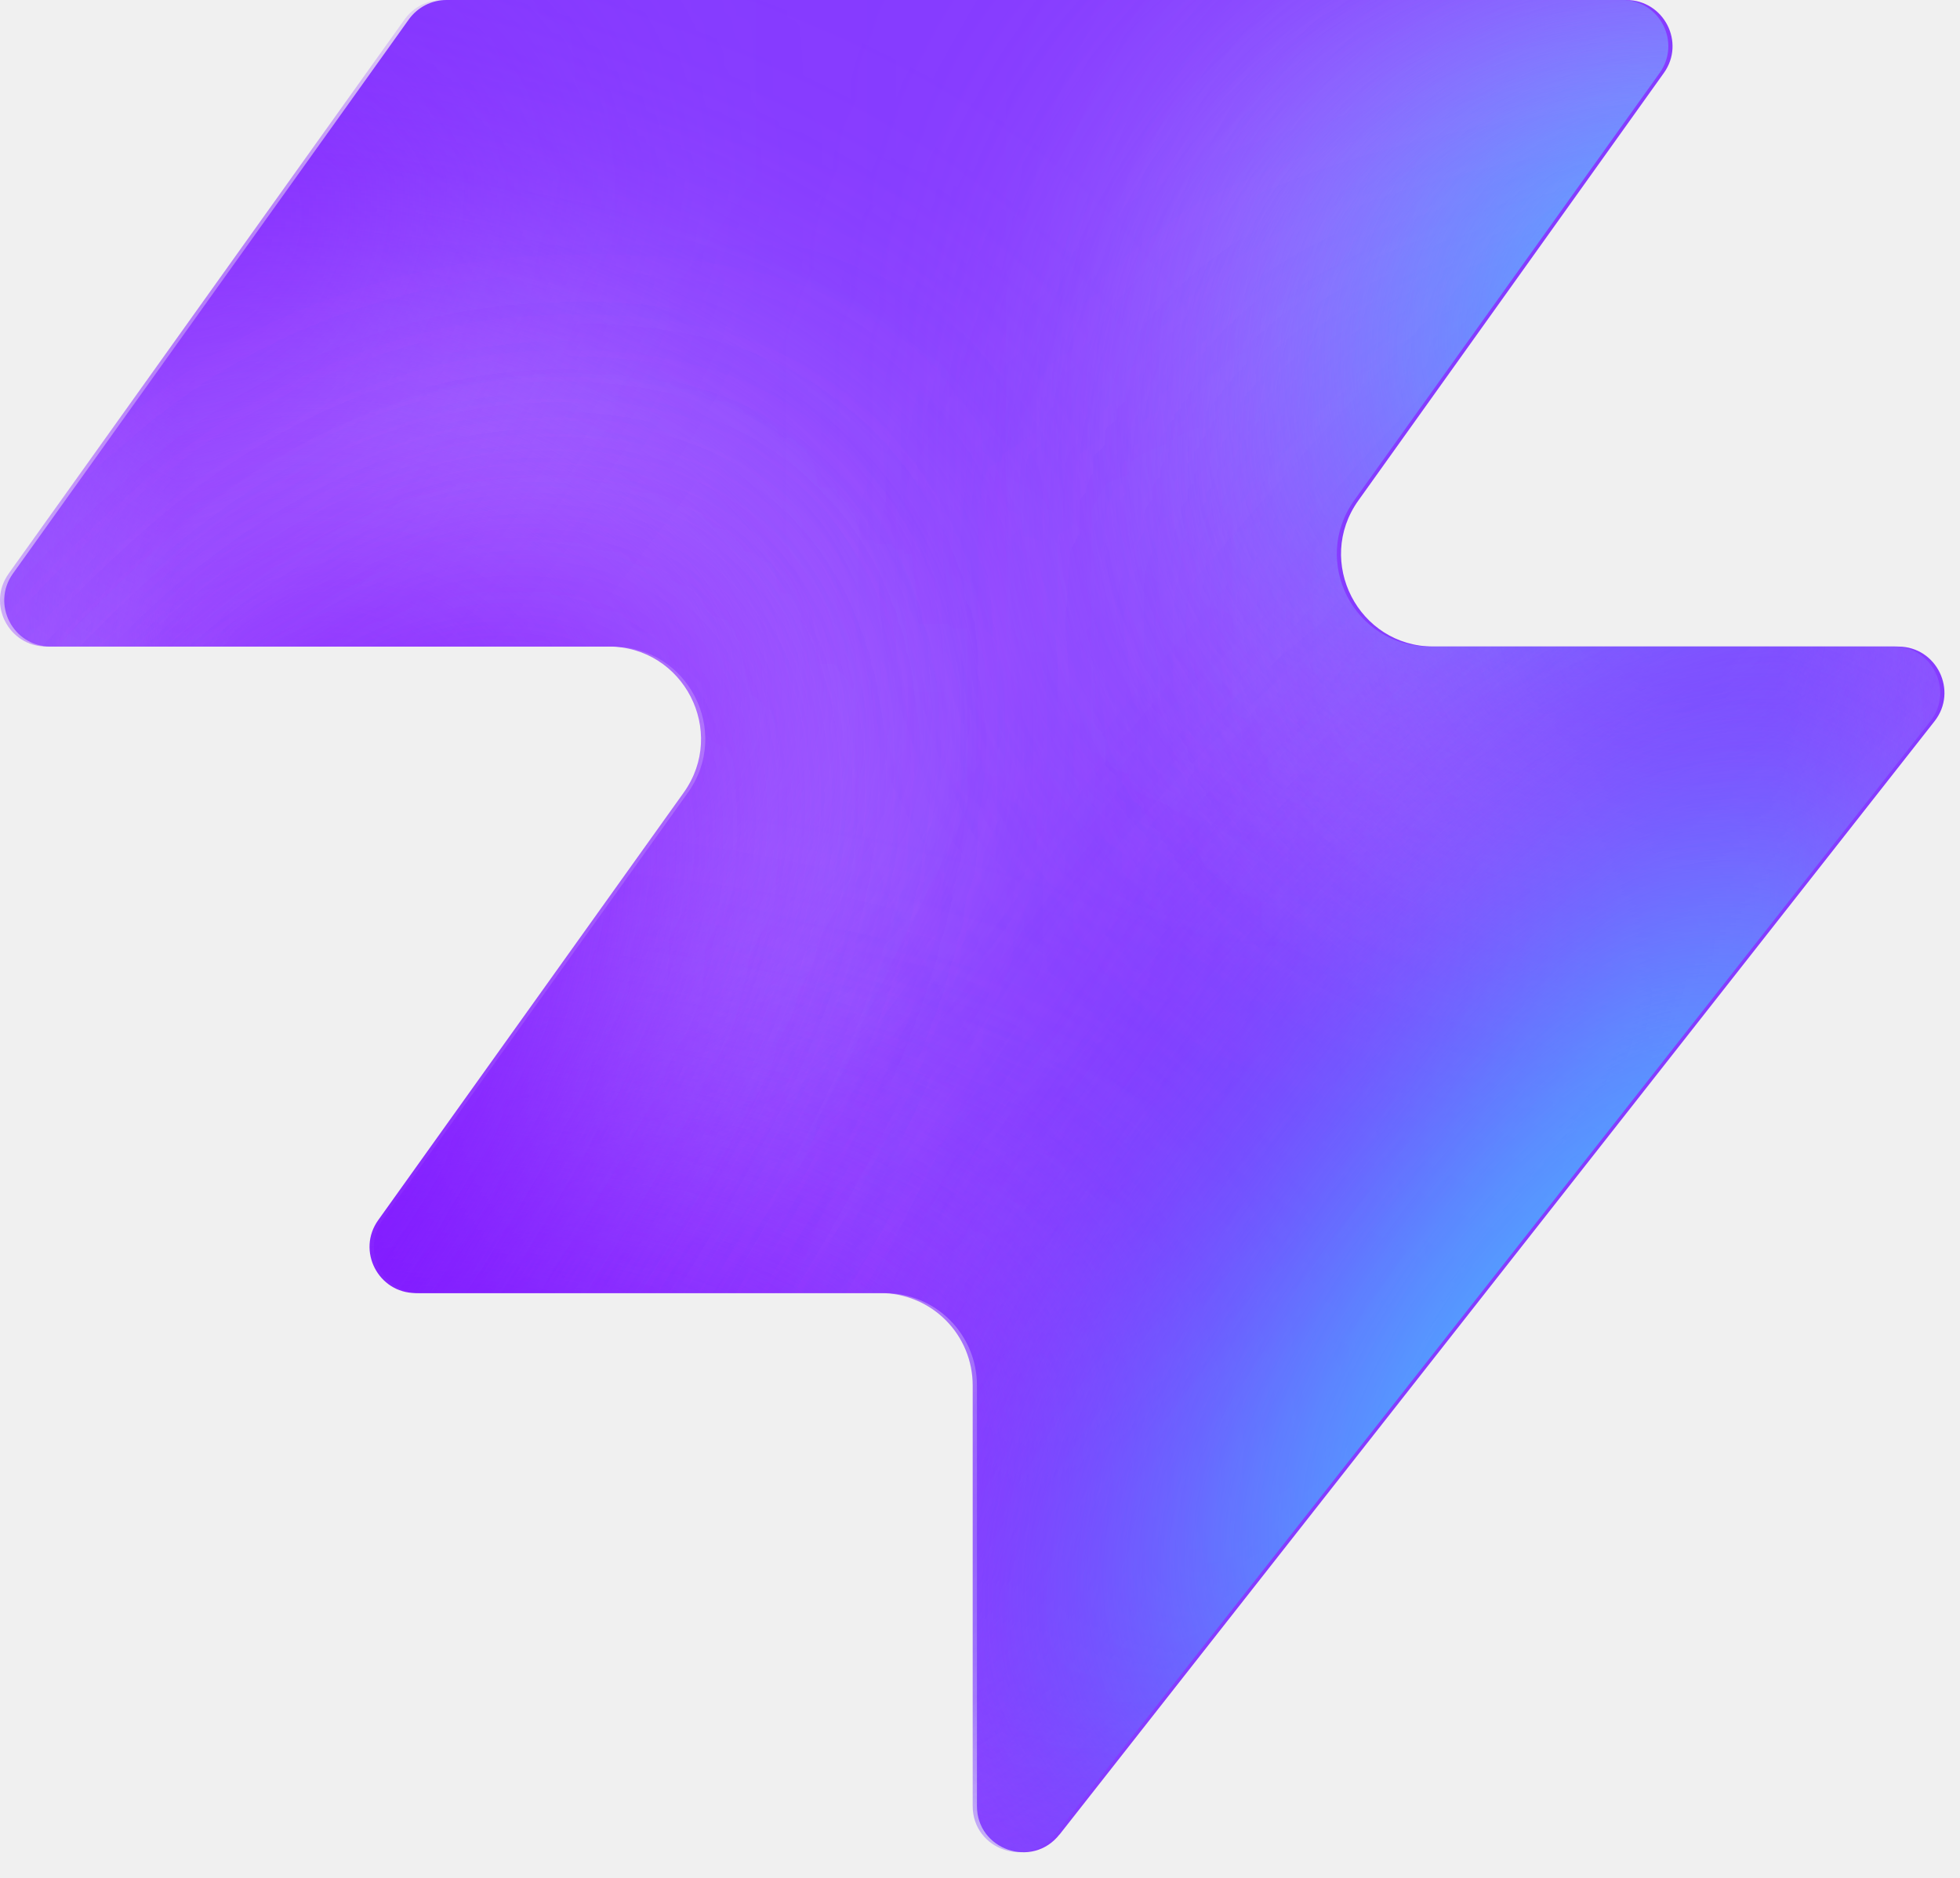
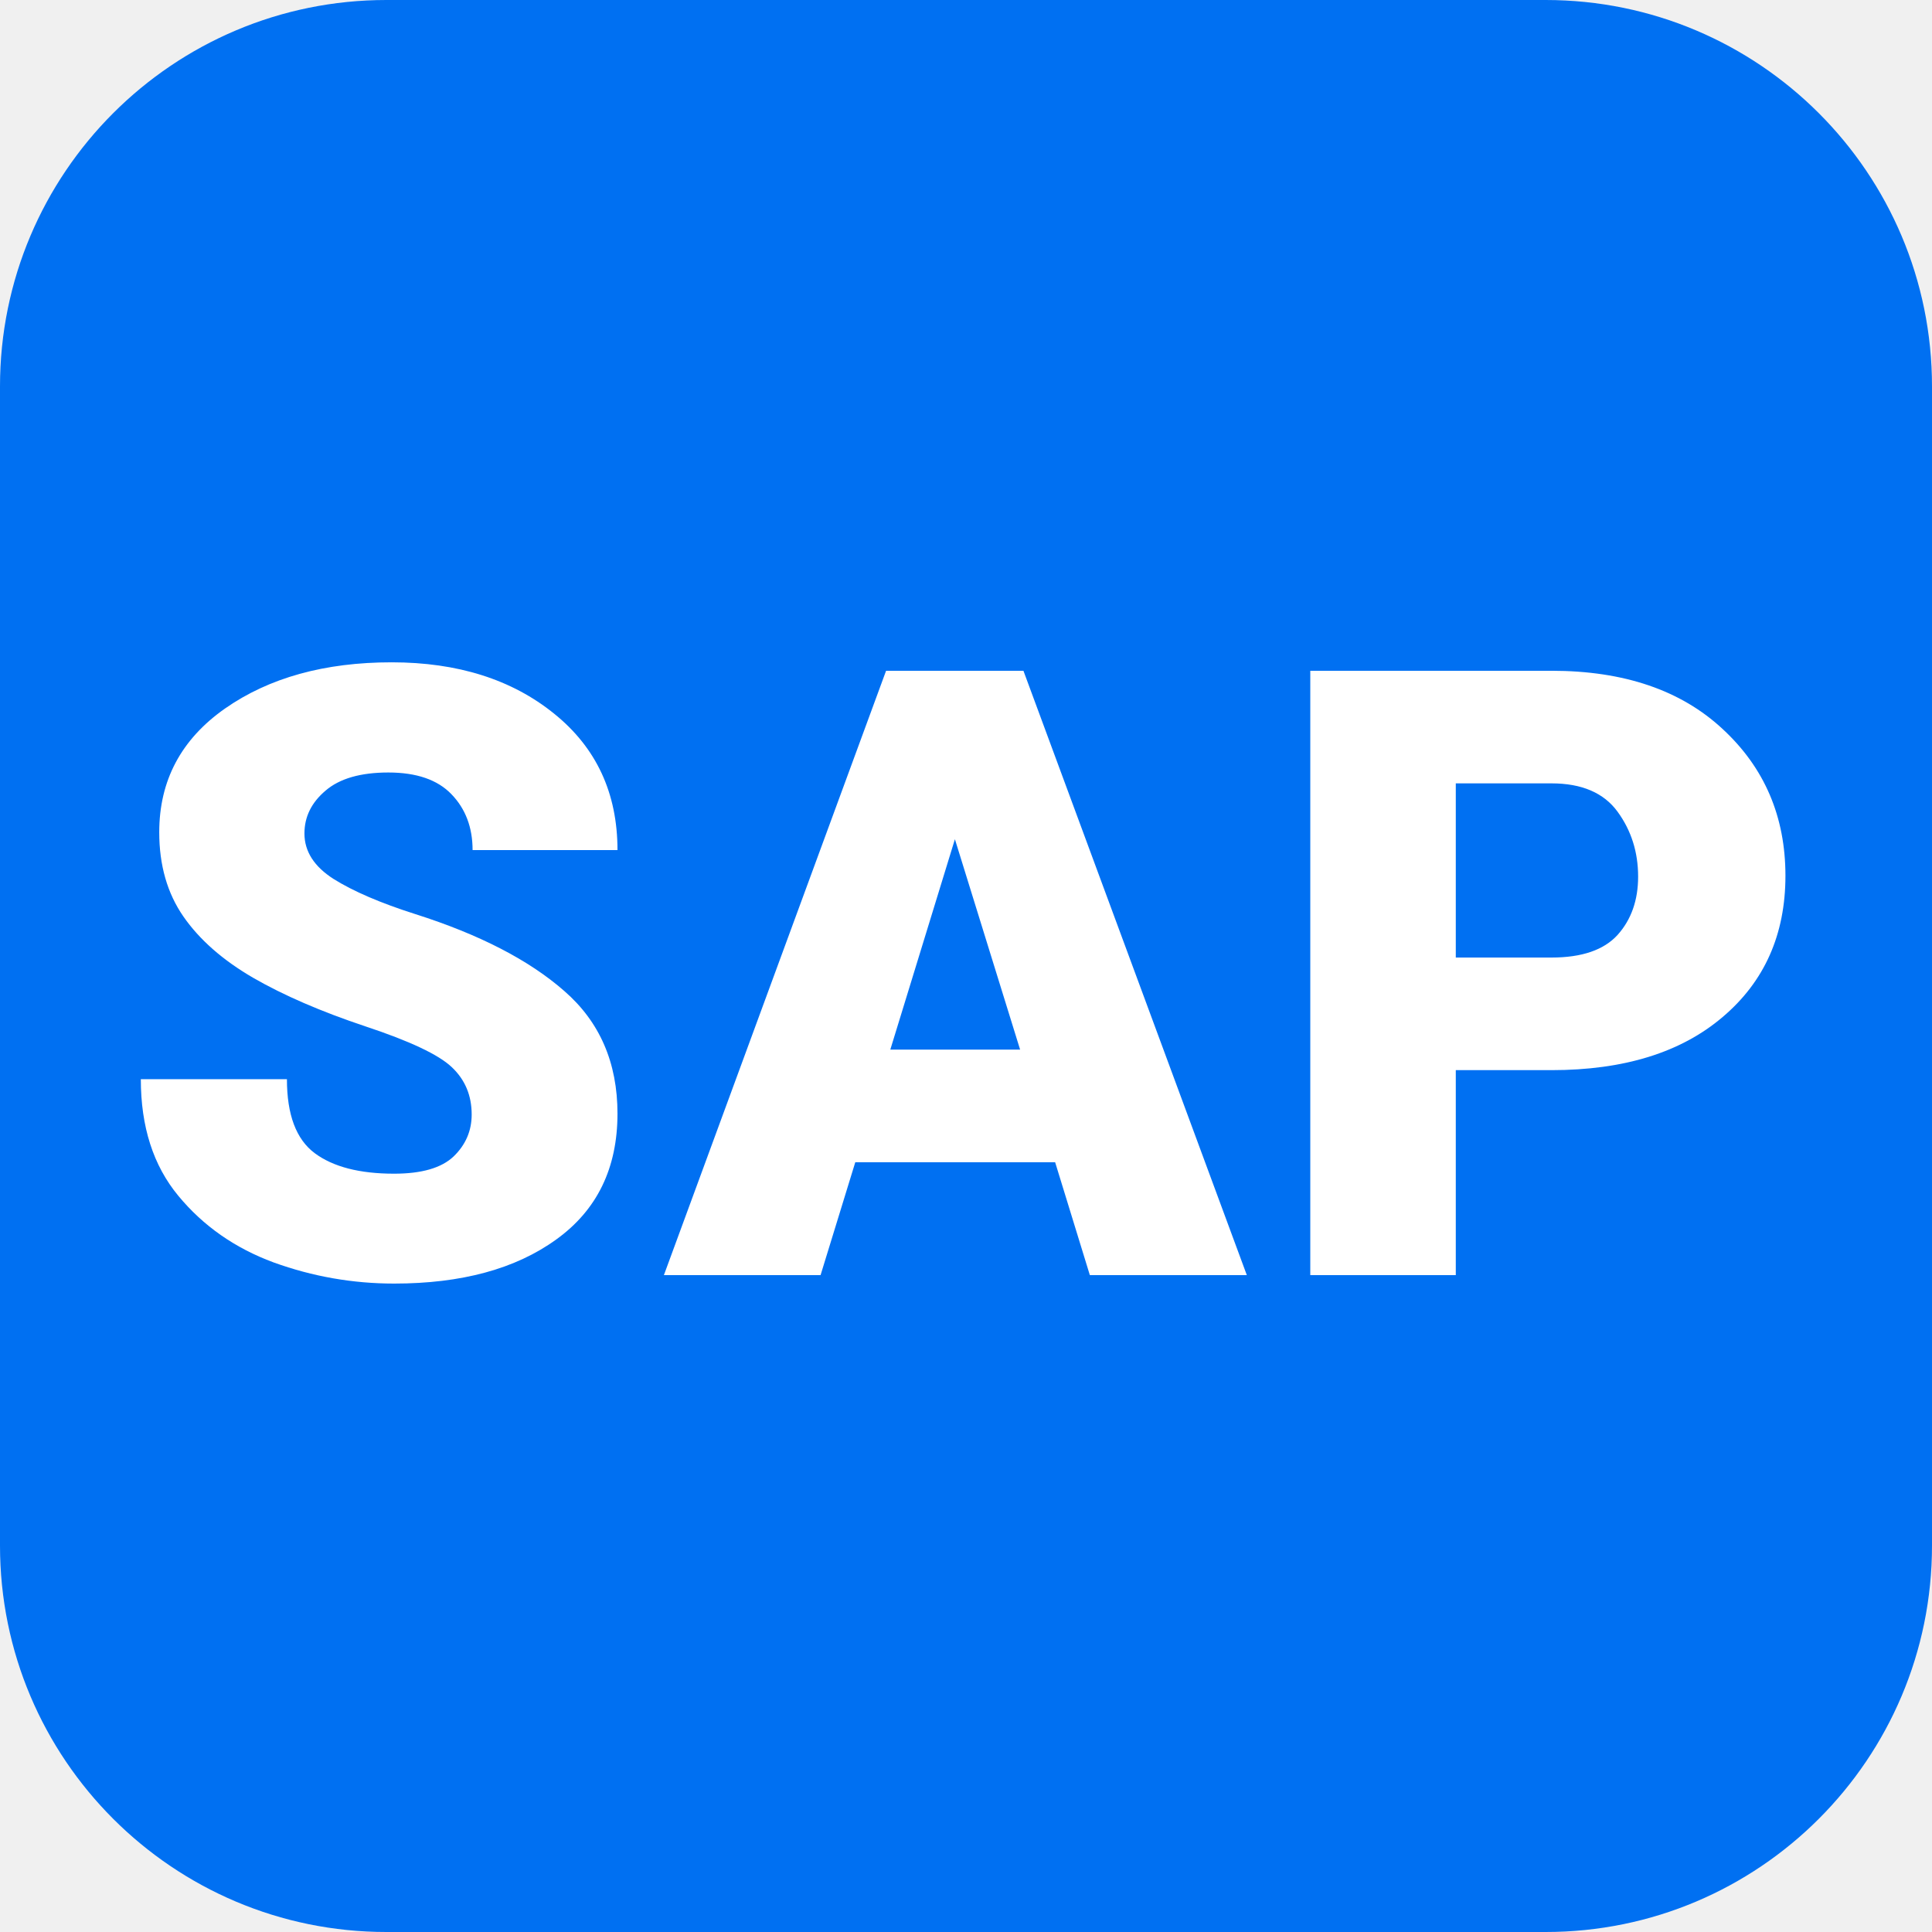
- <svg xmlns="http://www.w3.org/2000/svg" width="48" height="46" fill="none" viewBox="0 0 48 46">
-   <path fill="#863bff" d="M25.946 44.938c-.664.845-2.021.375-2.021-.698V33.937a2.26 2.26 0 0 0-2.262-2.262H10.287c-.92 0-1.456-1.04-.92-1.788l7.48-10.471c1.07-1.497 0-3.578-1.842-3.578H1.237c-.92 0-1.456-1.04-.92-1.788L10.013.474c.214-.297.556-.474.92-.474h28.894c.92 0 1.456 1.04.92 1.788l-7.48 10.471c-1.07 1.498 0 3.579 1.842 3.579h11.377c.943 0 1.473 1.088.89 1.83L25.947 44.94z" style="fill:#863bff;fill:color(display-p3 .525 .23 1);fill-opacity:1" />
-   <mask id="a" width="48" height="46" x="0" y="0" maskUnits="userSpaceOnUse" style="mask-type:alpha">
-     <path fill="#000" d="M25.842 44.938c-.664.844-2.021.375-2.021-.698V33.937a2.26 2.26 0 0 0-2.262-2.262H10.183c-.92 0-1.456-1.04-.92-1.788l7.48-10.471c1.07-1.498 0-3.579-1.842-3.579H1.133c-.92 0-1.456-1.04-.92-1.787L9.91.473c.214-.297.556-.474.92-.474h28.894c.92 0 1.456 1.04.92 1.788l-7.48 10.471c-1.07 1.498 0 3.578 1.842 3.578h11.377c.943 0 1.473 1.088.89 1.832L25.843 44.94z" style="fill:#000;fill-opacity:1" />
-   </mask>
-   <g mask="url(#a)">
-     <g filter="url(#b)">
-       <ellipse cx="5.508" cy="14.704" fill="#ede6ff" rx="5.508" ry="14.704" style="fill:#ede6ff;fill:color(display-p3 .927 .903 1);fill-opacity:1" transform="matrix(.00324 1 1 -.00324 -4.47 31.516)" />
-     </g>
-     <g filter="url(#c)">
-       <ellipse cx="10.399" cy="29.851" fill="#ede6ff" rx="10.399" ry="29.851" style="fill:#ede6ff;fill:color(display-p3 .927 .903 1);fill-opacity:1" transform="matrix(.00324 1 1 -.00324 -39.328 7.883)" />
-     </g>
-     <g filter="url(#d)">
-       <ellipse cx="5.508" cy="30.487" fill="#7e14ff" rx="5.508" ry="30.487" style="fill:#7e14ff;fill:color(display-p3 .492 .077 1);fill-opacity:1" transform="rotate(89.814 -25.913 -14.639)scale(1 -1)" />
-     </g>
-     <g filter="url(#e)">
-       <ellipse cx="5.508" cy="30.599" fill="#7e14ff" rx="5.508" ry="30.599" style="fill:#7e14ff;fill:color(display-p3 .492 .077 1);fill-opacity:1" transform="rotate(89.814 -32.644 -3.334)scale(1 -1)" />
-     </g>
-     <g filter="url(#f)">
-       <ellipse cx="5.508" cy="30.599" fill="#7e14ff" rx="5.508" ry="30.599" style="fill:#7e14ff;fill:color(display-p3 .492 .077 1);fill-opacity:1" transform="matrix(.00324 1 1 -.00324 -34.34 30.47)" />
-     </g>
-     <g filter="url(#g)">
-       <ellipse cx="14.072" cy="22.078" fill="#ede6ff" rx="14.072" ry="22.078" style="fill:#ede6ff;fill:color(display-p3 .927 .903 1);fill-opacity:1" transform="rotate(93.35 24.506 48.493)scale(-1 1)" />
-     </g>
-     <g filter="url(#h)">
-       <ellipse cx="3.47" cy="21.501" fill="#7e14ff" rx="3.47" ry="21.501" style="fill:#7e14ff;fill:color(display-p3 .492 .077 1);fill-opacity:1" transform="rotate(89.009 28.708 47.59)scale(-1 1)" />
-     </g>
-     <g filter="url(#i)">
-       <ellipse cx="3.47" cy="21.501" fill="#7e14ff" rx="3.47" ry="21.501" style="fill:#7e14ff;fill:color(display-p3 .492 .077 1);fill-opacity:1" transform="rotate(89.009 28.708 47.59)scale(-1 1)" />
-     </g>
-     <g filter="url(#j)">
-       <ellipse cx=".387" cy="8.972" fill="#7e14ff" rx="4.407" ry="29.108" style="fill:#7e14ff;fill:color(display-p3 .492 .077 1);fill-opacity:1" transform="rotate(39.51 .387 8.972)" />
-     </g>
-     <g filter="url(#k)">
-       <ellipse cx="47.523" cy="-6.092" fill="#7e14ff" rx="4.407" ry="29.108" style="fill:#7e14ff;fill:color(display-p3 .492 .077 1);fill-opacity:1" transform="rotate(37.892 47.523 -6.092)" />
-     </g>
-     <g filter="url(#l)">
-       <ellipse cx="41.412" cy="6.333" fill="#47bfff" rx="5.971" ry="9.665" style="fill:#47bfff;fill:color(display-p3 .28 .748 1);fill-opacity:1" transform="rotate(37.892 41.412 6.333)" />
-     </g>
-     <g filter="url(#m)">
-       <ellipse cx="-1.879" cy="38.332" fill="#7e14ff" rx="4.407" ry="29.108" style="fill:#7e14ff;fill:color(display-p3 .492 .077 1);fill-opacity:1" transform="rotate(37.892 -1.88 38.332)" />
-     </g>
-     <g filter="url(#n)">
-       <ellipse cx="-1.879" cy="38.332" fill="#7e14ff" rx="4.407" ry="29.108" style="fill:#7e14ff;fill:color(display-p3 .492 .077 1);fill-opacity:1" transform="rotate(37.892 -1.88 38.332)" />
-     </g>
-     <g filter="url(#o)">
-       <ellipse cx="35.651" cy="29.907" fill="#7e14ff" rx="4.407" ry="29.108" style="fill:#7e14ff;fill:color(display-p3 .492 .077 1);fill-opacity:1" transform="rotate(37.892 35.651 29.907)" />
-     </g>
-     <g filter="url(#p)">
-       <ellipse cx="38.418" cy="32.4" fill="#47bfff" rx="5.971" ry="15.297" style="fill:#47bfff;fill:color(display-p3 .28 .748 1);fill-opacity:1" transform="rotate(37.892 38.418 32.4)" />
-     </g>
-   </g>
-   <defs>
-     <filter id="b" width="60.045" height="41.654" x="-19.77" y="16.149" color-interpolation-filters="sRGB" filterUnits="userSpaceOnUse">
-       <feFlood flood-opacity="0" result="BackgroundImageFix" />
-       <feBlend in="SourceGraphic" in2="BackgroundImageFix" result="shape" />
-       <feGaussianBlur result="effect1_foregroundBlur_2002_17158" stdDeviation="7.659" />
-     </filter>
-     <filter id="c" width="90.34" height="51.437" x="-54.613" y="-7.533" color-interpolation-filters="sRGB" filterUnits="userSpaceOnUse">
-       <feFlood flood-opacity="0" result="BackgroundImageFix" />
-       <feBlend in="SourceGraphic" in2="BackgroundImageFix" result="shape" />
-       <feGaussianBlur result="effect1_foregroundBlur_2002_17158" stdDeviation="7.659" />
-     </filter>
-     <filter id="d" width="79.355" height="29.4" x="-49.64" y="2.03" color-interpolation-filters="sRGB" filterUnits="userSpaceOnUse">
-       <feFlood flood-opacity="0" result="BackgroundImageFix" />
-       <feBlend in="SourceGraphic" in2="BackgroundImageFix" result="shape" />
-       <feGaussianBlur result="effect1_foregroundBlur_2002_17158" stdDeviation="4.596" />
-     </filter>
-     <filter id="e" width="79.579" height="29.4" x="-45.045" y="20.029" color-interpolation-filters="sRGB" filterUnits="userSpaceOnUse">
-       <feFlood flood-opacity="0" result="BackgroundImageFix" />
-       <feBlend in="SourceGraphic" in2="BackgroundImageFix" result="shape" />
-       <feGaussianBlur result="effect1_foregroundBlur_2002_17158" stdDeviation="4.596" />
-     </filter>
-     <filter id="f" width="79.579" height="29.4" x="-43.513" y="21.178" color-interpolation-filters="sRGB" filterUnits="userSpaceOnUse">
-       <feFlood flood-opacity="0" result="BackgroundImageFix" />
-       <feBlend in="SourceGraphic" in2="BackgroundImageFix" result="shape" />
-       <feGaussianBlur result="effect1_foregroundBlur_2002_17158" stdDeviation="4.596" />
-     </filter>
-     <filter id="g" width="74.749" height="58.852" x="15.756" y="-17.901" color-interpolation-filters="sRGB" filterUnits="userSpaceOnUse">
-       <feFlood flood-opacity="0" result="BackgroundImageFix" />
-       <feBlend in="SourceGraphic" in2="BackgroundImageFix" result="shape" />
-       <feGaussianBlur result="effect1_foregroundBlur_2002_17158" stdDeviation="7.659" />
-     </filter>
-     <filter id="h" width="61.377" height="25.362" x="23.548" y="2.284" color-interpolation-filters="sRGB" filterUnits="userSpaceOnUse">
-       <feFlood flood-opacity="0" result="BackgroundImageFix" />
-       <feBlend in="SourceGraphic" in2="BackgroundImageFix" result="shape" />
-       <feGaussianBlur result="effect1_foregroundBlur_2002_17158" stdDeviation="4.596" />
-     </filter>
-     <filter id="i" width="61.377" height="25.362" x="23.548" y="2.284" color-interpolation-filters="sRGB" filterUnits="userSpaceOnUse">
-       <feFlood flood-opacity="0" result="BackgroundImageFix" />
-       <feBlend in="SourceGraphic" in2="BackgroundImageFix" result="shape" />
-       <feGaussianBlur result="effect1_foregroundBlur_2002_17158" stdDeviation="4.596" />
-     </filter>
-     <filter id="j" width="56.045" height="63.649" x="-27.636" y="-22.853" color-interpolation-filters="sRGB" filterUnits="userSpaceOnUse">
-       <feFlood flood-opacity="0" result="BackgroundImageFix" />
-       <feBlend in="SourceGraphic" in2="BackgroundImageFix" result="shape" />
-       <feGaussianBlur result="effect1_foregroundBlur_2002_17158" stdDeviation="4.596" />
-     </filter>
-     <filter id="k" width="54.814" height="64.646" x="20.116" y="-38.415" color-interpolation-filters="sRGB" filterUnits="userSpaceOnUse">
-       <feFlood flood-opacity="0" result="BackgroundImageFix" />
-       <feBlend in="SourceGraphic" in2="BackgroundImageFix" result="shape" />
-       <feGaussianBlur result="effect1_foregroundBlur_2002_17158" stdDeviation="4.596" />
-     </filter>
-     <filter id="l" width="33.541" height="35.313" x="24.641" y="-11.323" color-interpolation-filters="sRGB" filterUnits="userSpaceOnUse">
-       <feFlood flood-opacity="0" result="BackgroundImageFix" />
-       <feBlend in="SourceGraphic" in2="BackgroundImageFix" result="shape" />
-       <feGaussianBlur result="effect1_foregroundBlur_2002_17158" stdDeviation="4.596" />
-     </filter>
-     <filter id="m" width="54.814" height="64.646" x="-29.286" y="6.009" color-interpolation-filters="sRGB" filterUnits="userSpaceOnUse">
-       <feFlood flood-opacity="0" result="BackgroundImageFix" />
-       <feBlend in="SourceGraphic" in2="BackgroundImageFix" result="shape" />
-       <feGaussianBlur result="effect1_foregroundBlur_2002_17158" stdDeviation="4.596" />
-     </filter>
-     <filter id="n" width="54.814" height="64.646" x="-29.286" y="6.009" color-interpolation-filters="sRGB" filterUnits="userSpaceOnUse">
-       <feFlood flood-opacity="0" result="BackgroundImageFix" />
-       <feBlend in="SourceGraphic" in2="BackgroundImageFix" result="shape" />
-       <feGaussianBlur result="effect1_foregroundBlur_2002_17158" stdDeviation="4.596" />
-     </filter>
-     <filter id="o" width="54.814" height="64.646" x="8.244" y="-2.416" color-interpolation-filters="sRGB" filterUnits="userSpaceOnUse">
-       <feFlood flood-opacity="0" result="BackgroundImageFix" />
-       <feBlend in="SourceGraphic" in2="BackgroundImageFix" result="shape" />
-       <feGaussianBlur result="effect1_foregroundBlur_2002_17158" stdDeviation="4.596" />
-     </filter>
-     <filter id="p" width="39.409" height="43.623" x="18.713" y="10.588" color-interpolation-filters="sRGB" filterUnits="userSpaceOnUse">
-       <feFlood flood-opacity="0" result="BackgroundImageFix" />
-       <feBlend in="SourceGraphic" in2="BackgroundImageFix" result="shape" />
-       <feGaussianBlur result="effect1_foregroundBlur_2002_17158" stdDeviation="4.596" />
-     </filter>
-   </defs>
+ <svg xmlns="http://www.w3.org/2000/svg" viewBox="0 0 100 100" width="100%" height="100%">
+   <rect width="100" height="100" rx="20" fill="#0070F2" />
+   <text x="50" y="66" font-family="-apple-system, BlinkMacSystemFont, 'Segoe UI', Roboto, Helvetica, Arial, sans-serif" font-weight="900" font-size="44" fill="#FFFFFF" text-anchor="middle" letter-spacing="1">SAP</text>
</svg>
